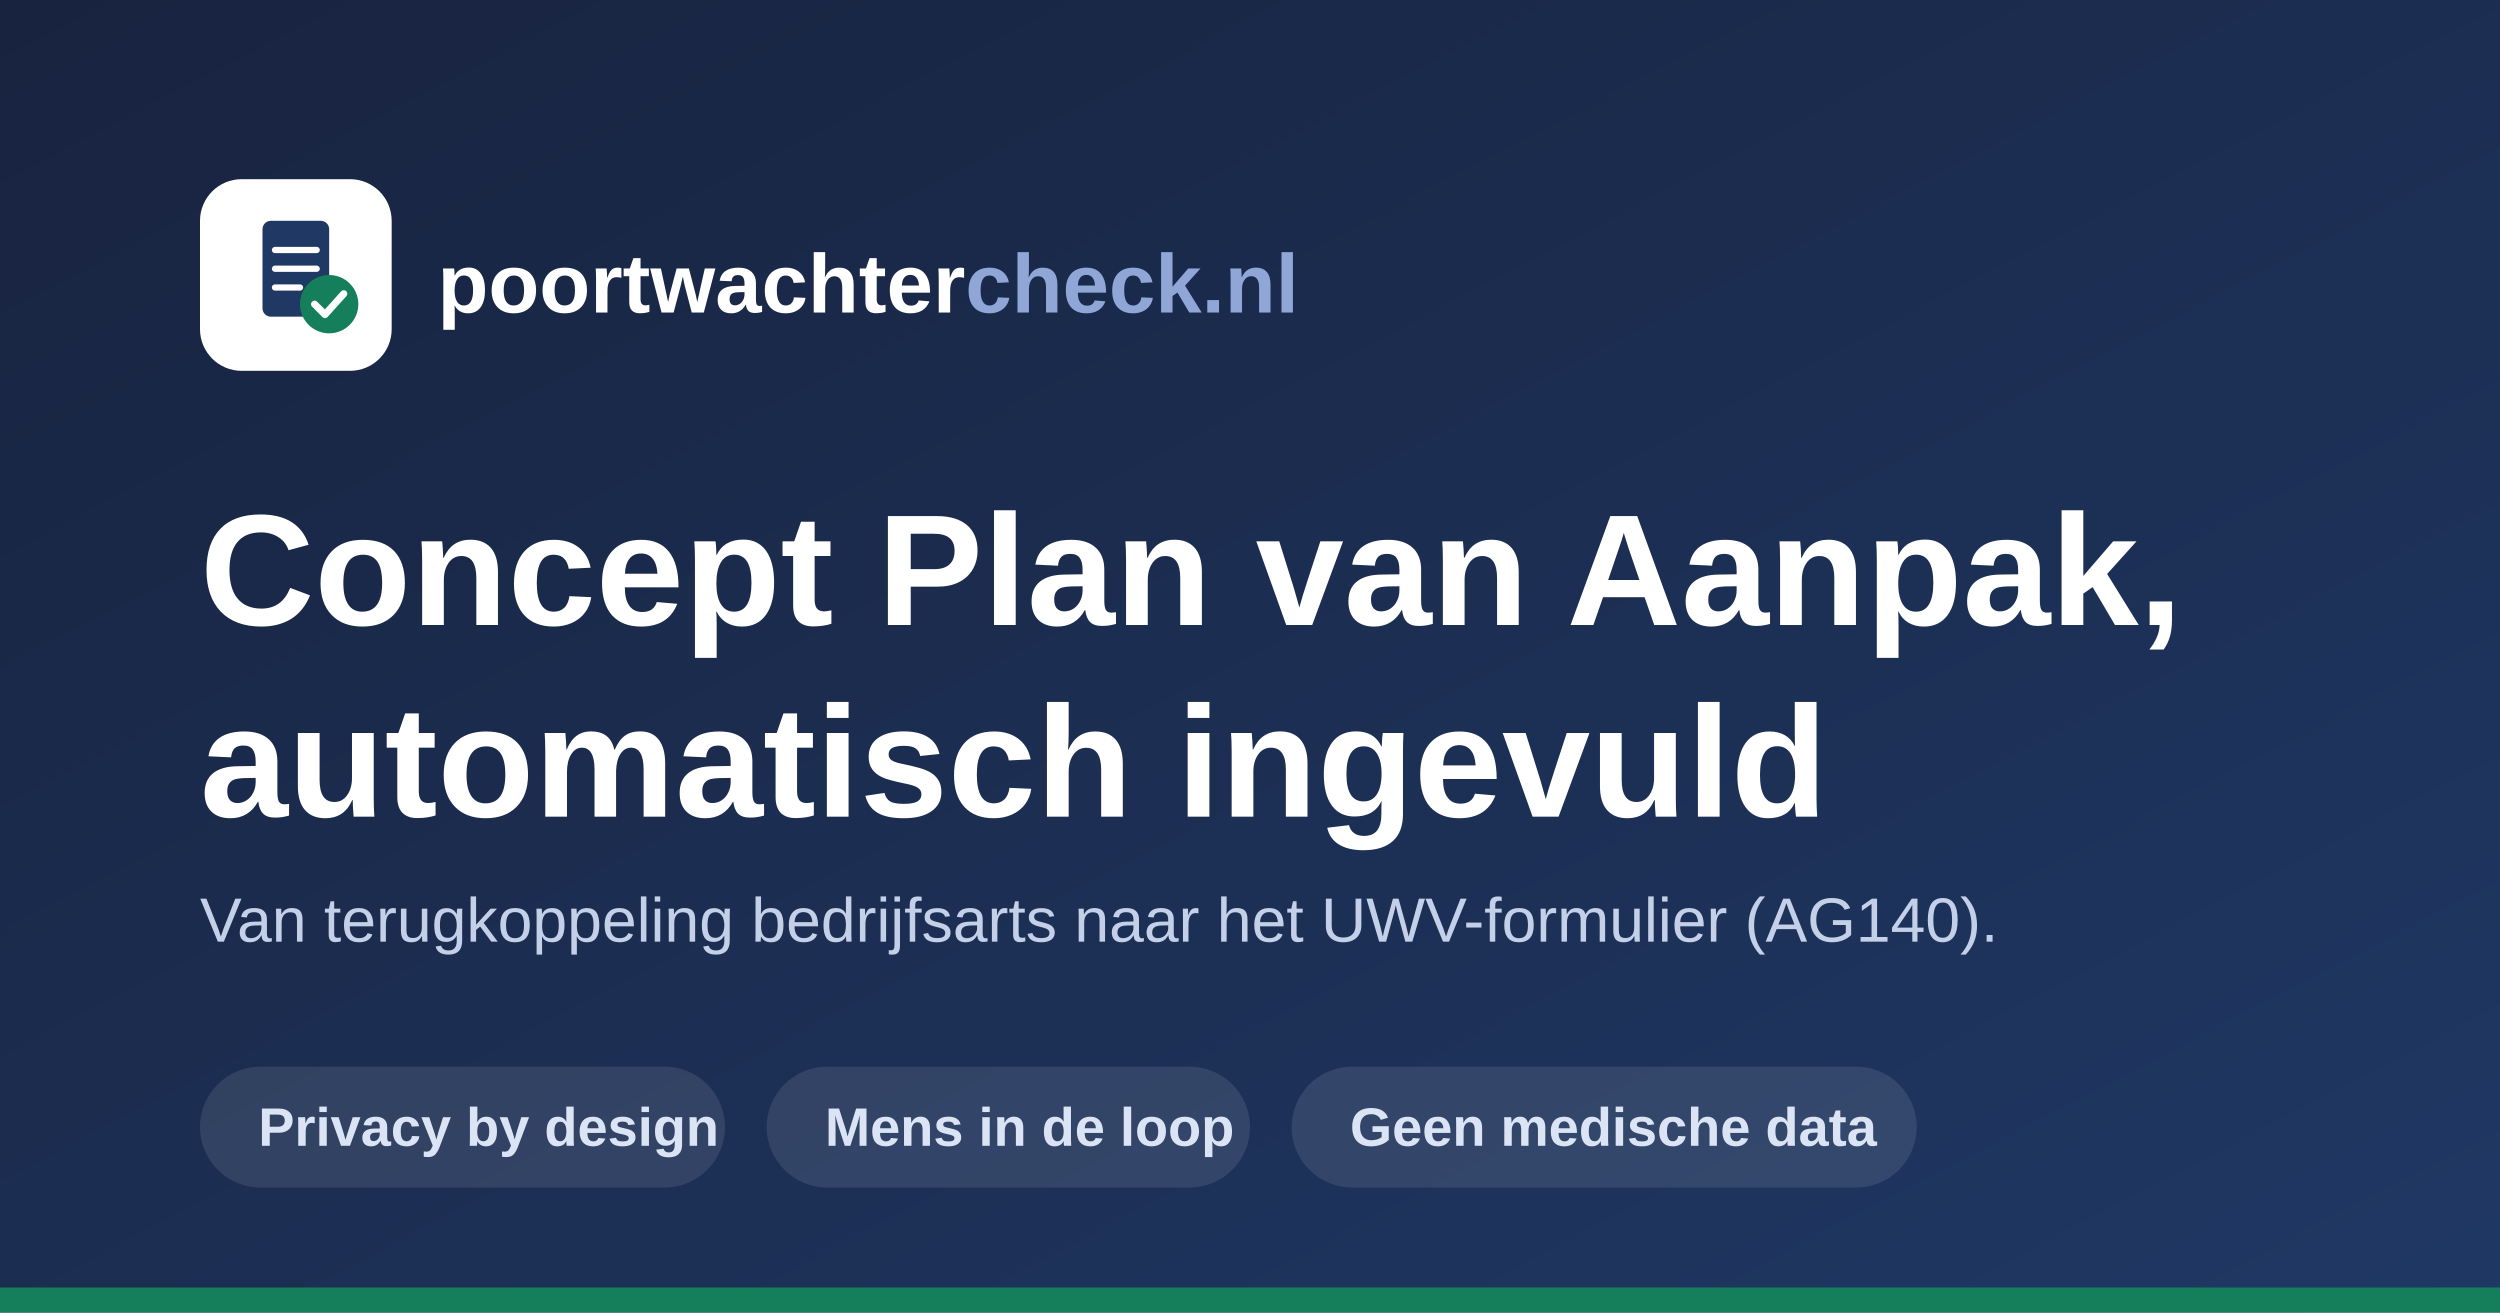
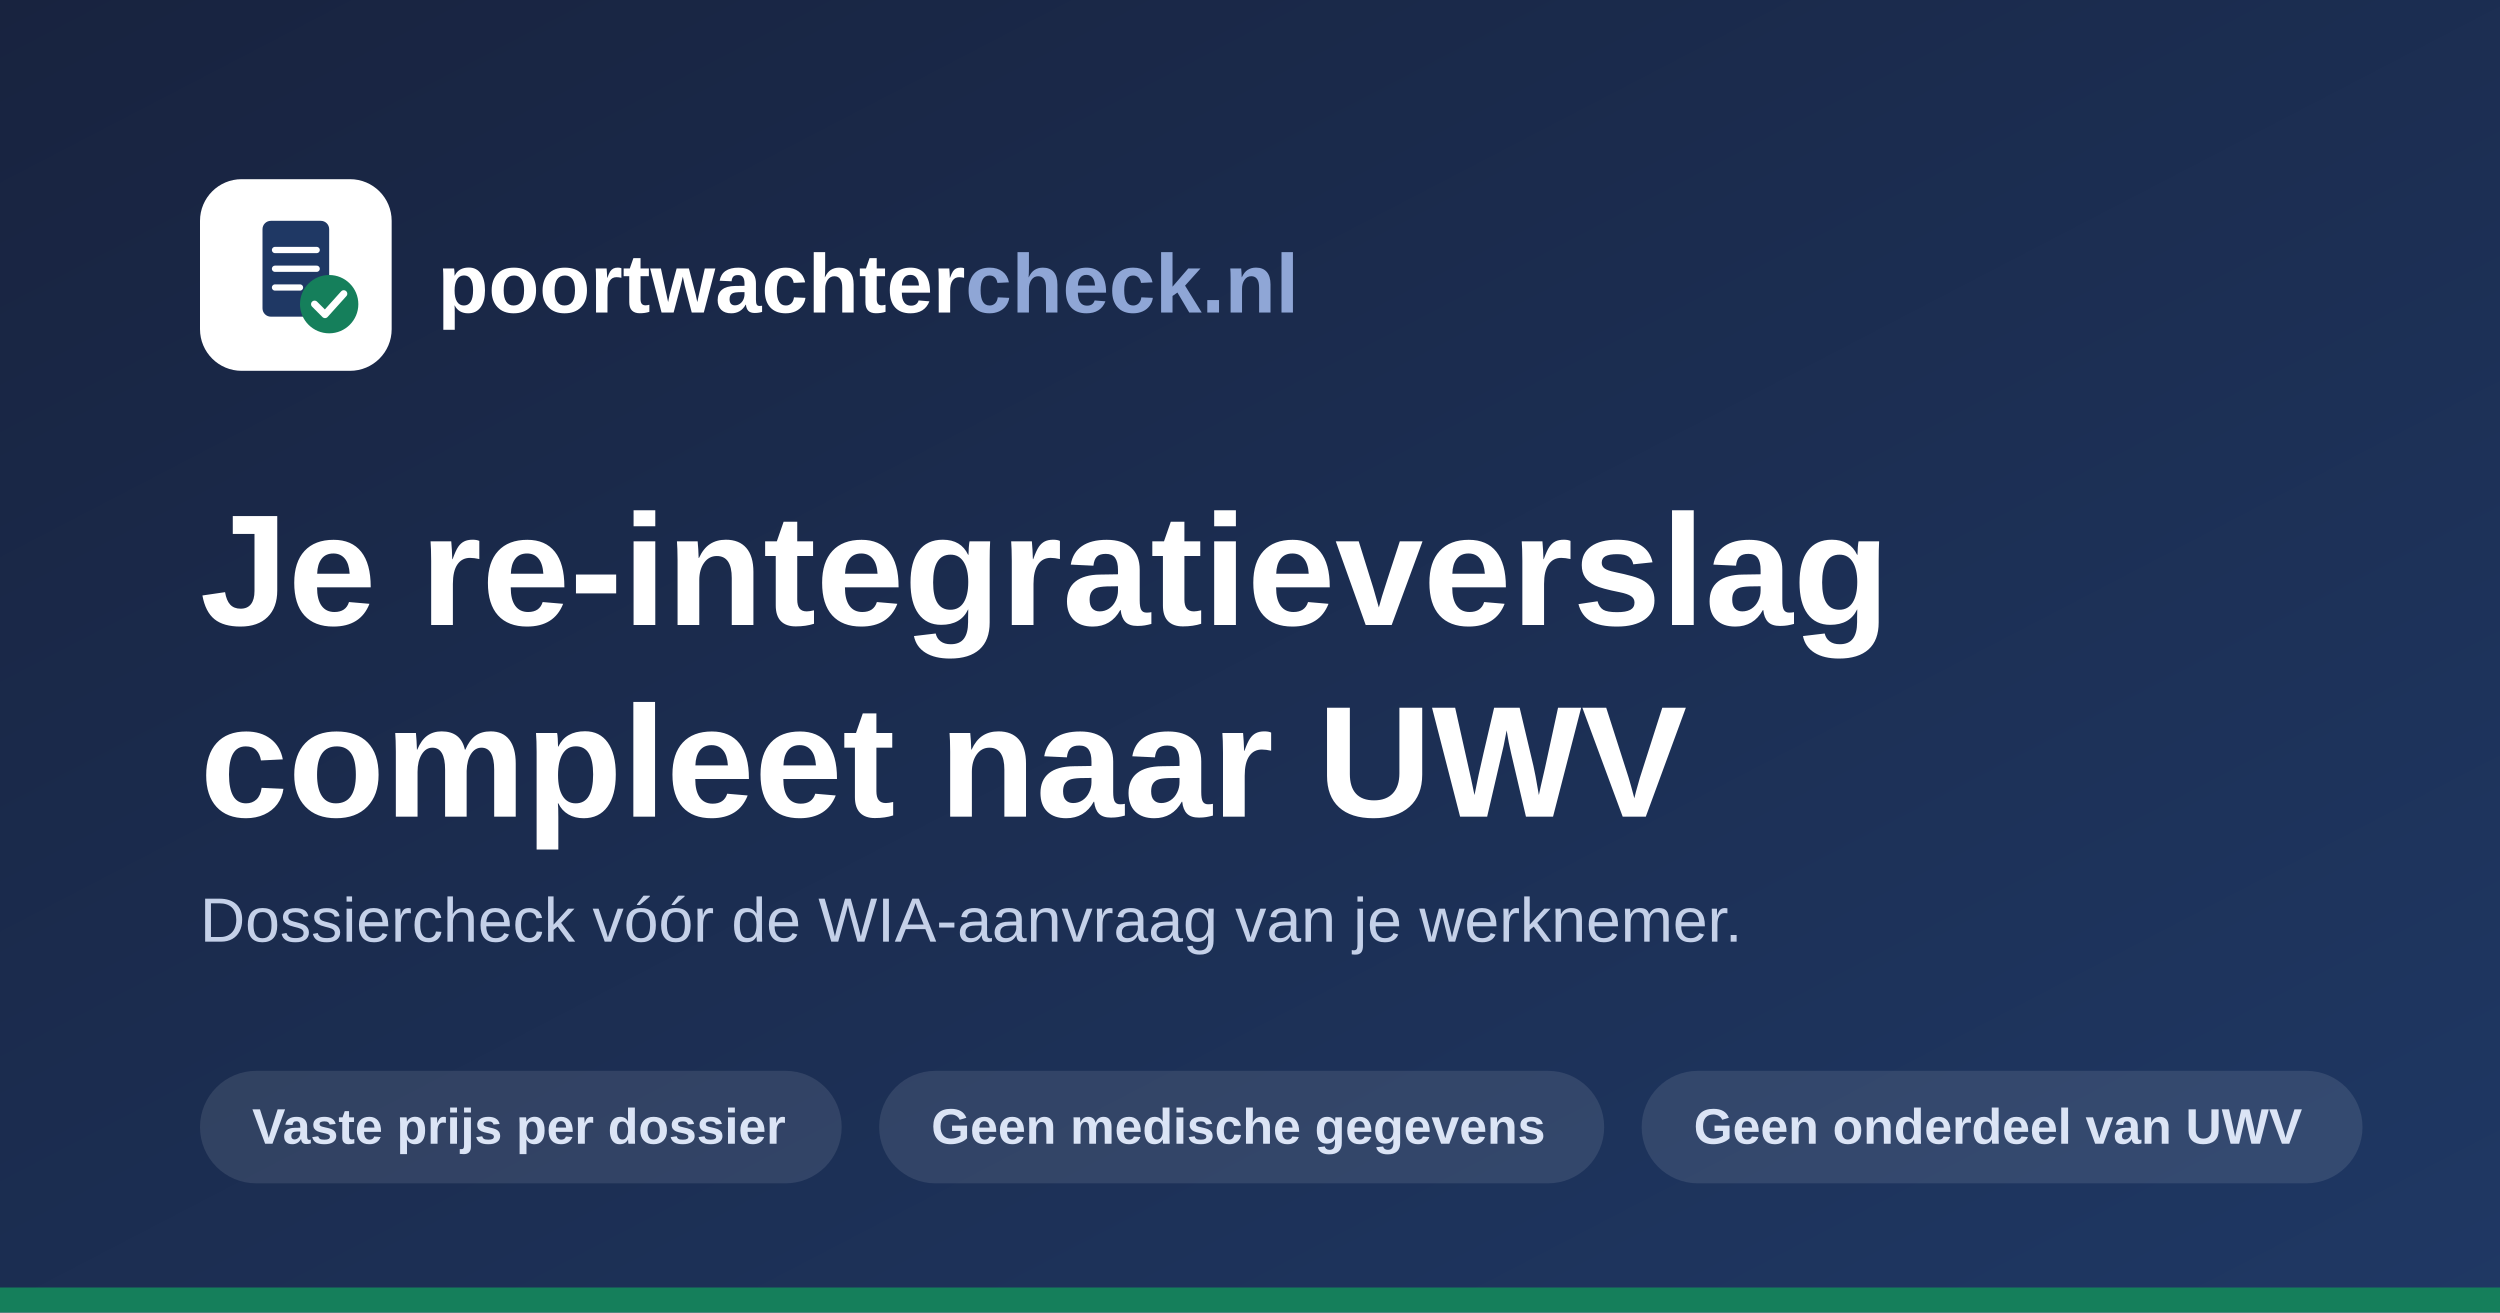
<svg xmlns="http://www.w3.org/2000/svg" width="1200" height="630" viewBox="0 0 1200 630">
  <defs>
    <linearGradient id="bg" x1="0" y1="0" x2="1" y2="1">
      <stop offset="0" stop-color="#18233f" />
      <stop offset="1" stop-color="#1F3864" />
    </linearGradient>
  </defs>
  <rect width="1200" height="630" fill="url(#bg)" />
  <rect x="0" y="618" width="1200" height="12" fill="#157f5b" />
  <g transform="translate(96,86)">
    <rect width="92" height="92" rx="20" fill="#ffffff" />
    <rect x="30" y="20" width="32" height="46" rx="4" fill="#1F3864" />
    <path d="M36 34h20M36 43h20M36 52h12" stroke="#ffffff" stroke-width="3" stroke-linecap="round" />
    <circle cx="62" cy="60" r="14" fill="#157f5b" />
    <path d="M55 60l5 5 9-10" stroke="#ffffff" stroke-width="3.4" stroke-linecap="round" stroke-linejoin="round" fill="none" />
  </g>
  <text x="210" y="150" font-family="Liberation Sans, Arial, DejaVu Sans, sans-serif" font-size="40" font-weight="700" fill="#ffffff">poortwachter<tspan fill="#8fa6d6">check.nl</tspan>
  </text>
-   <text x="96" y="300" font-family="Liberation Sans, Arial, DejaVu Sans, sans-serif" font-size="76" font-weight="800" fill="#ffffff">Concept Plan van Aanpak,</text>
-   <text x="96" y="392" font-family="Liberation Sans, Arial, DejaVu Sans, sans-serif" font-size="76" font-weight="800" fill="#ffffff">automatisch ingevuld</text>
-   <text x="96" y="452" font-family="Liberation Sans, Arial, DejaVu Sans, sans-serif" font-size="30" font-weight="500" fill="#c4d0e8">Van terugkoppeling bedrijfsarts naar het UWV-formulier (AG140).</text>
-   <g font-family="Liberation Sans, Arial, DejaVu Sans, sans-serif" font-size="26" font-weight="600" fill="#dbe4f5">
-     <rect x="96" y="512" width="252" height="58" rx="29" fill="#ffffff" fill-opacity="0.10" />
-     <text x="124" y="550">Privacy by design</text>
-     <rect x="368" y="512" width="232" height="58" rx="29" fill="#ffffff" fill-opacity="0.10" />
-     <text x="396" y="550">Mens in de loop</text>
-     <rect x="620" y="512" width="300" height="58" rx="29" fill="#ffffff" fill-opacity="0.10" />
-     <text x="648" y="550">Geen medische data</text>
+   <text x="96" y="300" font-family="Liberation Sans, Arial, DejaVu Sans, sans-serif" font-size="76" font-weight="800" fill="#ffffff">Je re-integratieverslag</text>
+   <text x="96" y="392" font-family="Liberation Sans, Arial, DejaVu Sans, sans-serif" font-size="76" font-weight="800" fill="#ffffff">compleet naar UWV</text>
+   <text x="96" y="452" font-family="Liberation Sans, Arial, DejaVu Sans, sans-serif" font-size="30" font-weight="500" fill="#c4d0e8">Dossiercheck vóór de WIA-aanvraag van je werknemer.</text>
+   <g font-family="Liberation Sans, Arial, DejaVu Sans, sans-serif" font-size="24" font-weight="600" fill="#dbe4f5">
+     <rect x="96" y="514" width="308" height="54" rx="27" fill="#ffffff" fill-opacity="0.10" />
+     <text x="121" y="549">Vaste prijs per dossier</text>
+     <rect x="422" y="514" width="348" height="54" rx="27" fill="#ffffff" fill-opacity="0.10" />
+     <text x="447" y="549">Geen medische gegevens</text>
+     <rect x="788" y="514" width="346" height="54" rx="27" fill="#ffffff" fill-opacity="0.10" />
+     <text x="813" y="549">Geen onderdeel van UWV</text>
  </g>
</svg>
